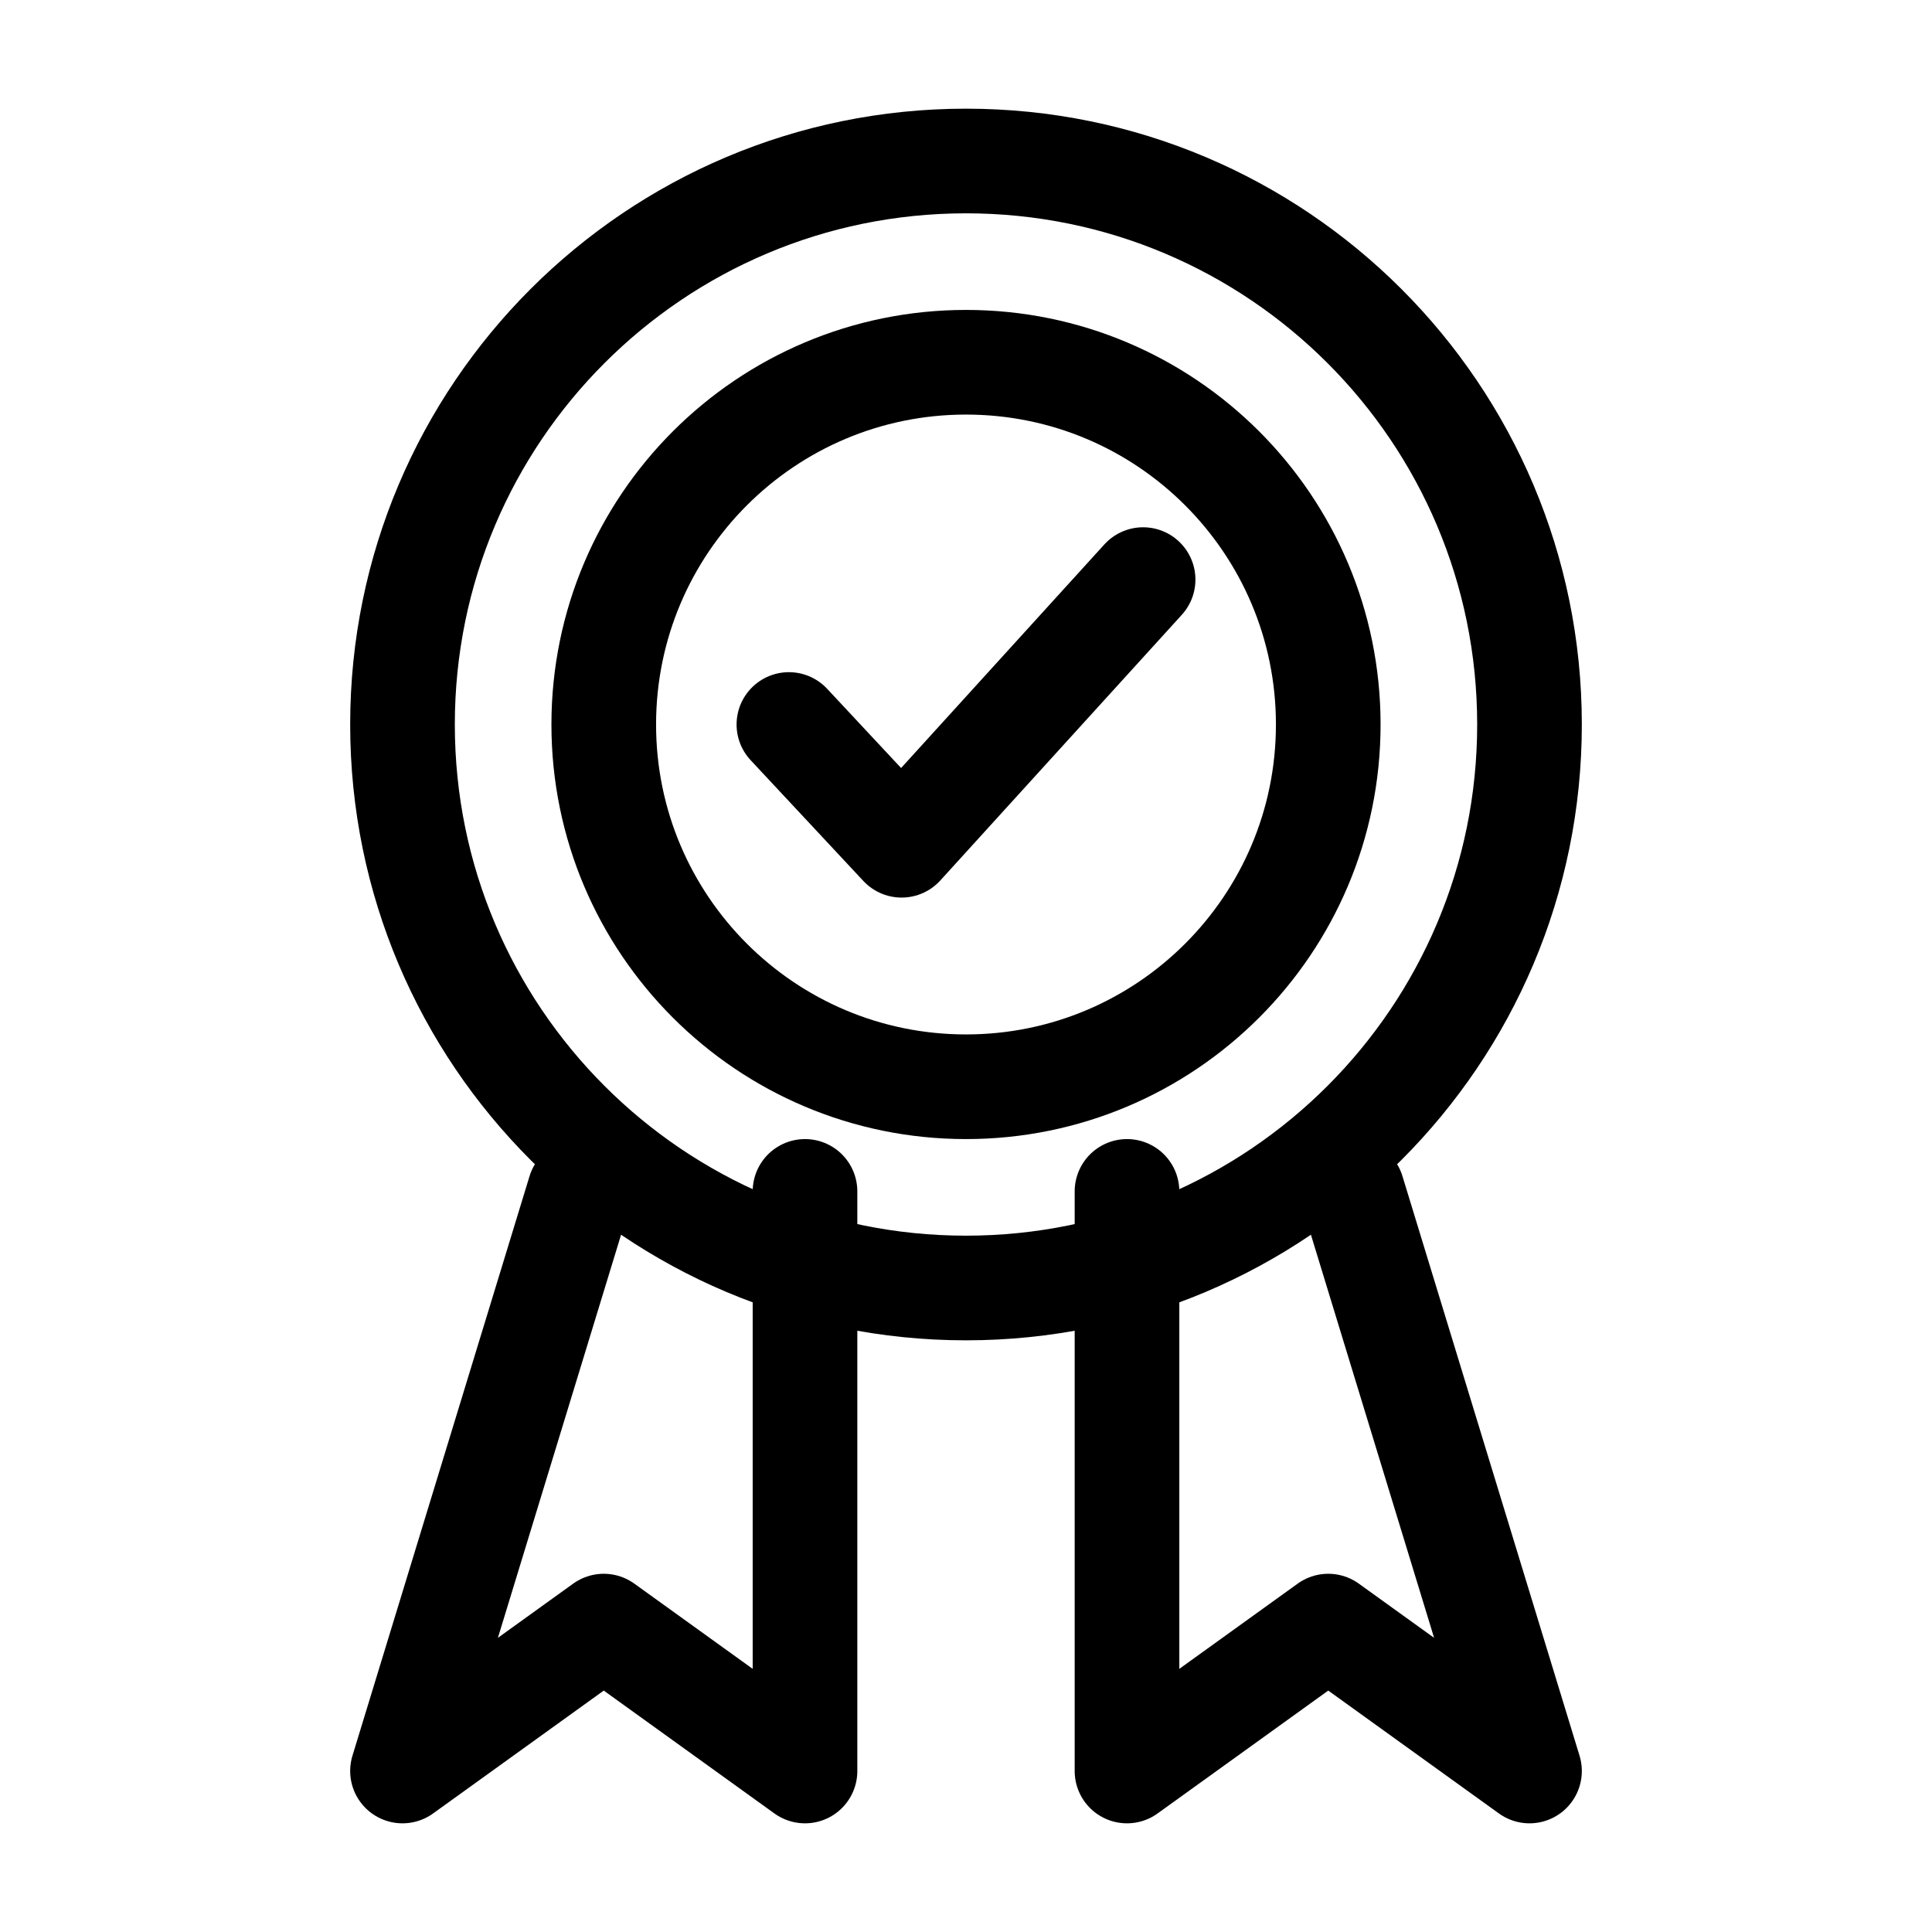
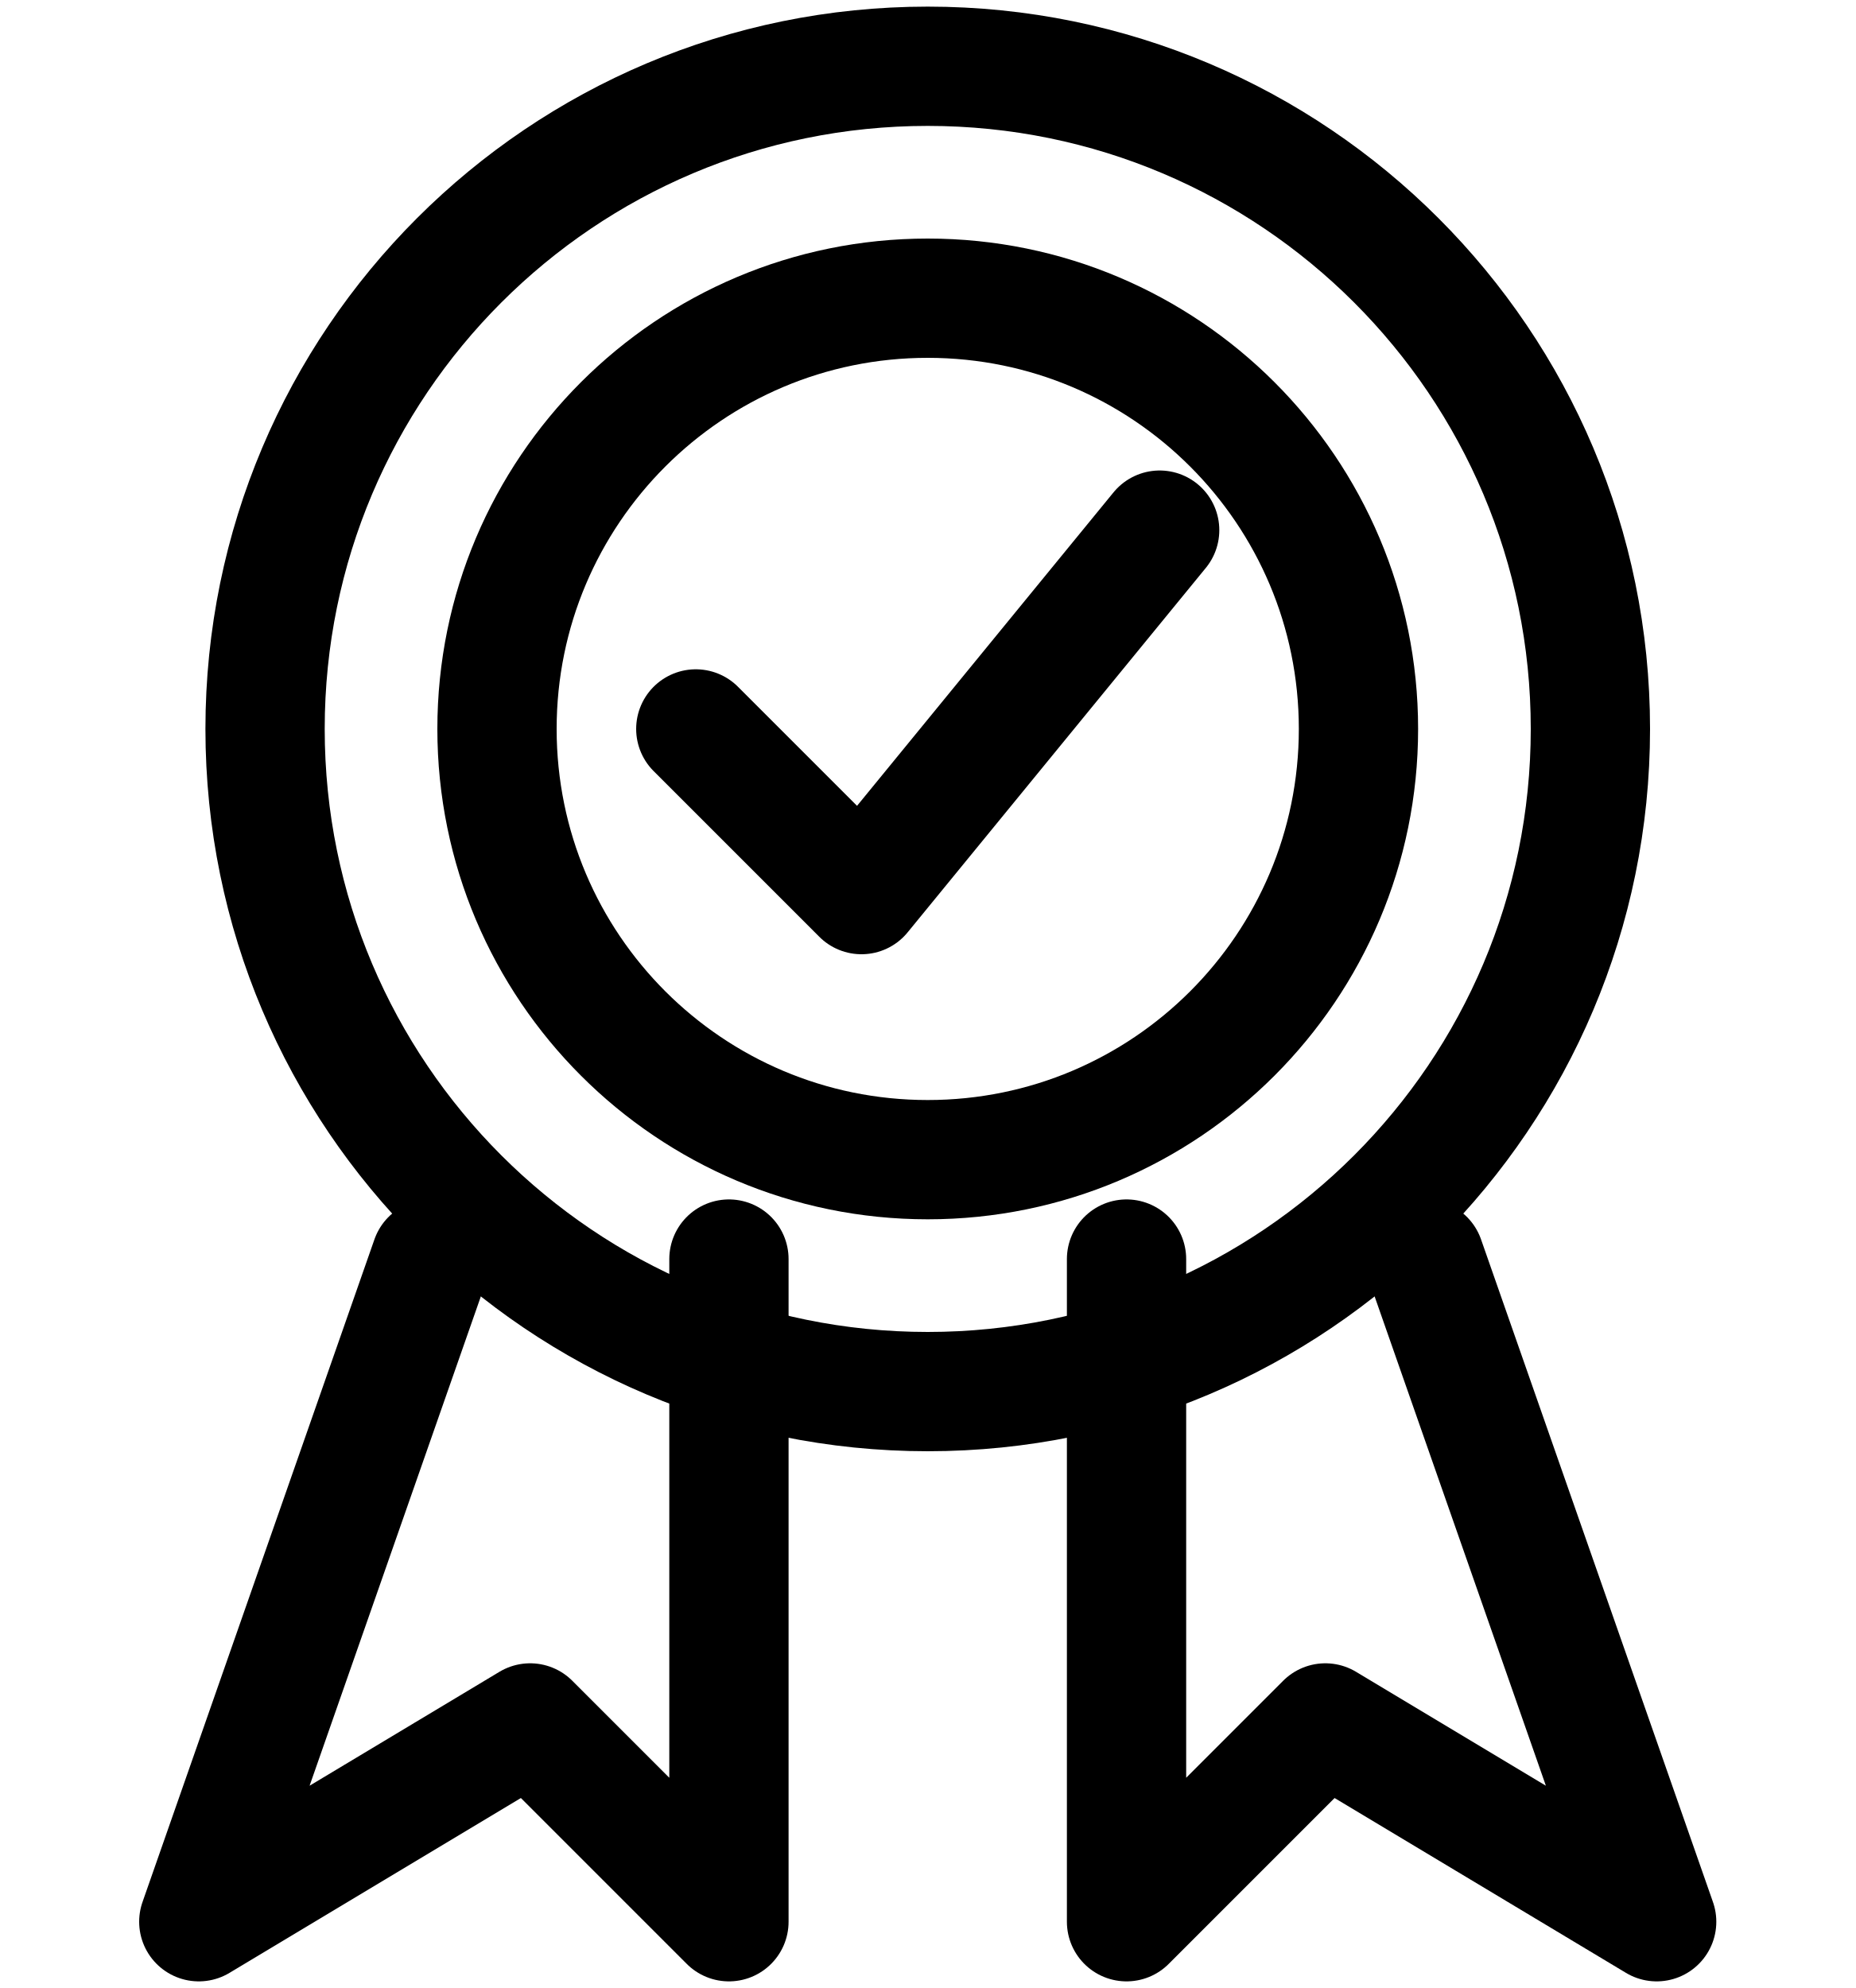
- <svg xmlns="http://www.w3.org/2000/svg" viewBox="0 0 24 24" fill="none" stroke="currentColor" stroke-width="1.3" stroke-linecap="round" stroke-linejoin="round">
-   <circle cx="12" cy="9" r="7" />
-   <circle cx="12" cy="9" r="4.5" />
-   <polyline points="9.8,9 11.2,10.5 14.2,7.2" />
-   <polyline points="7.2,14.8 5,22 7.5,20.2 10,22 10,14.8" />
-   <polyline points="14,14.8 14,22 16.5,20.2 19,22 16.8,14.8" />
+ <svg xmlns="http://www.w3.org/2000/svg" width="28" height="30" viewBox="0 0 28 30" fill="none" stroke="black" stroke-width="1.8" stroke-linecap="round" stroke-linejoin="round">
+   <circle cx="14" cy="11" r="10" />
+   <circle cx="14" cy="11" r="6.5" />
+   <polyline points="10.5,11 13,13.5 17.5,8" />
+   <polyline points="6.5,19 3,29 8,26 11,29 11,19" />
+   <polyline points="17,19 17,29 20,26 25,29 21.5,19" />
</svg>
